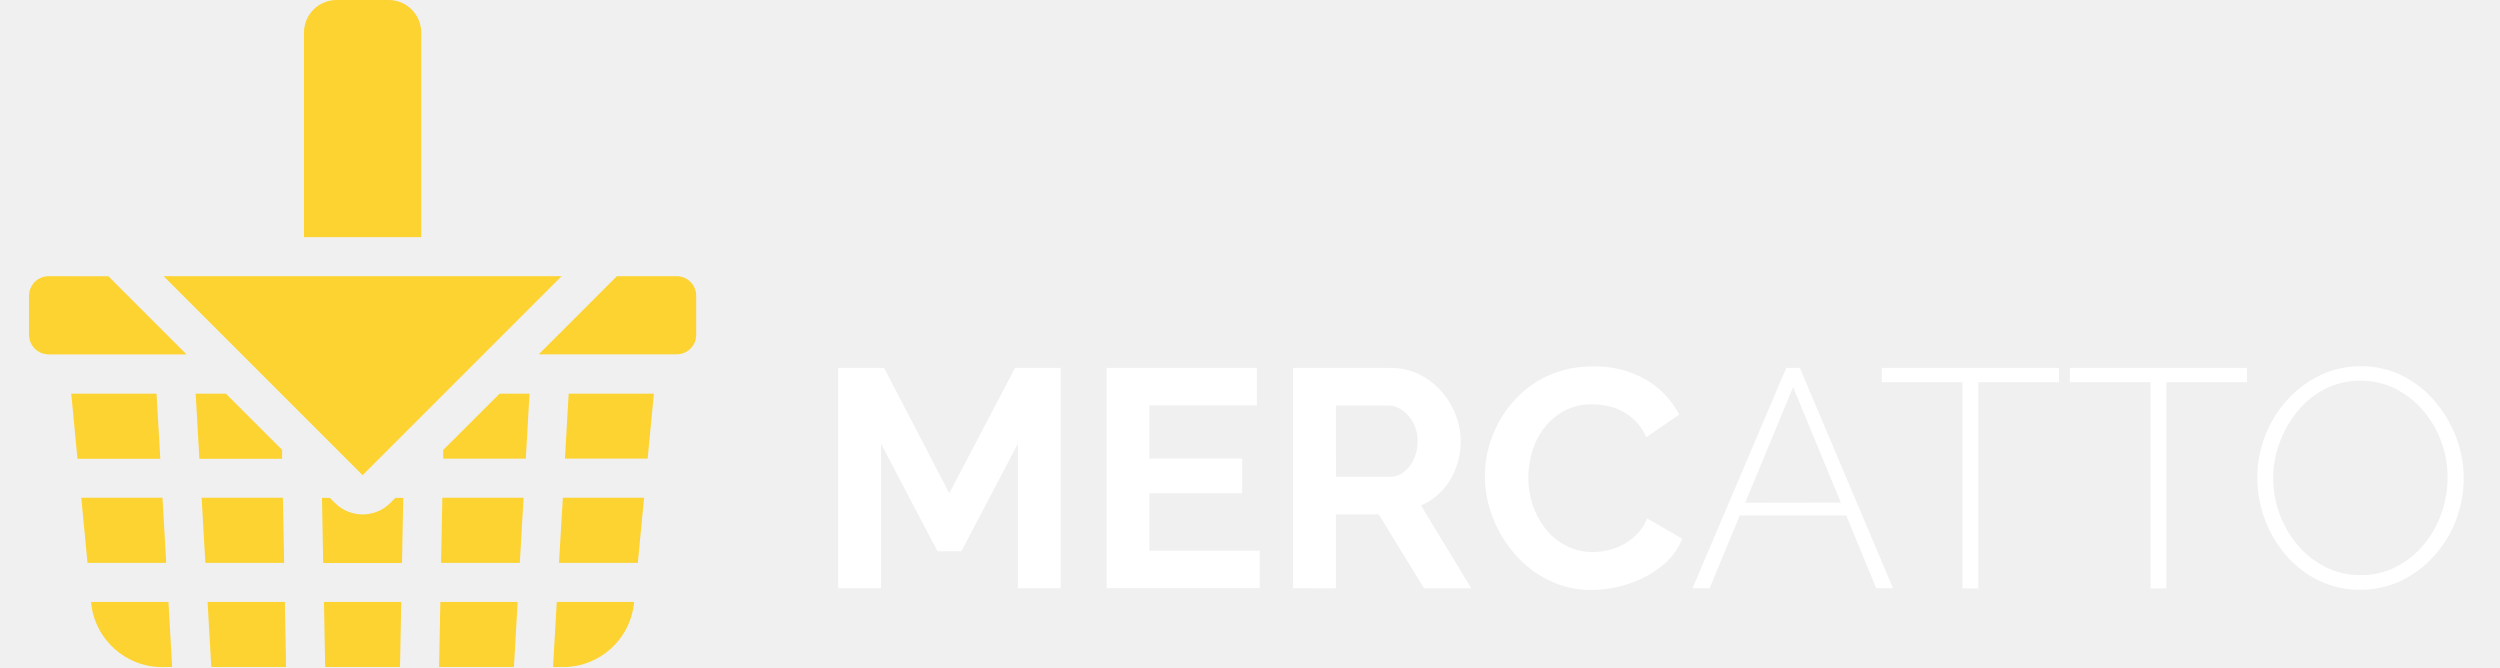
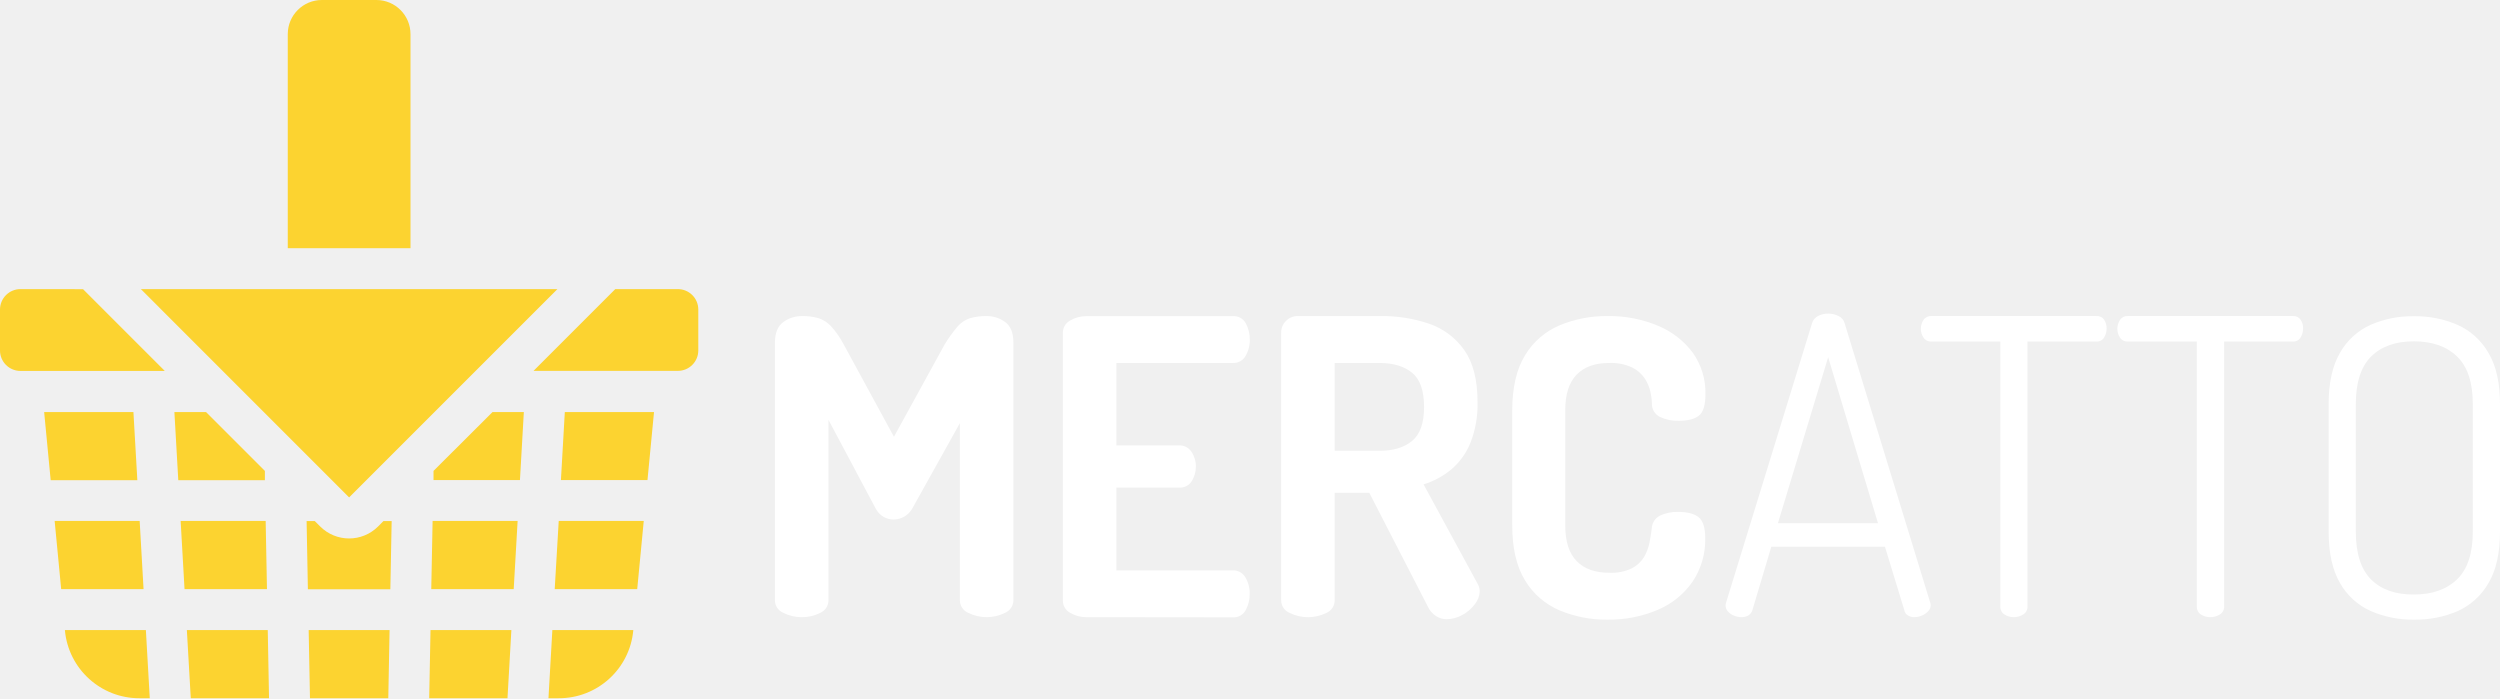
- <svg xmlns="http://www.w3.org/2000/svg" id="Componente_4_1" data-name="Componente 4 – 1" width="344.129" height="91.823" viewBox="0 0 344.129 91.823">
+ <svg xmlns="http://www.w3.org/2000/svg" viewBox="0 0 764.5 213.52">
  <defs>
-     <clipPath id="clip-path">
-       <rect x="-4" width="105.129" height="91.823" fill="none" />
-     </clipPath>
-     <clipPath id="clip-path-2">
-       <rect x="93" width="238.129" height="91.823" fill="none" />
-     </clipPath>
+     <style>.cls-1{fill:#fff;}.cls-2{fill:#fcd330;}</style>
  </defs>
-   <g id="Grupo_de_desplazamiento_3" data-name="Grupo de desplazamiento 3" transform="translate(4)" clip-path="url(#clip-path)" style="isolation: isolate">
-     <g id="Capa_2" data-name="Capa 2">
-       <g id="Capa_1" data-name="Capa 1">
-         <path id="Trazado_38" data-name="Trazado 38" d="M262.8,148.087v-19.9L255.021,143h-3.29l-7.775-14.819v19.9h-5.9V117.76h6.326l8.971,17.258,9.052-17.258h6.283v30.327Z" transform="translate(-135.684 -67.118)" fill="#fcd330" />
-         <path id="Trazado_39" data-name="Trazado 39" d="M345.072,142.918v5.161H324V117.76h20.672v5.161H329.887v7.311H342.66v4.786H329.887v7.9Z" transform="translate(-184.666 -67.118)" fill="#fcd330" />
-         <path id="Trazado_40" data-name="Trazado 40" d="M383.68,148.086V117.76h13.413a8.794,8.794,0,0,1,3.87.86,9.891,9.891,0,0,1,3.079,2.309,10.636,10.636,0,0,1,2,3.247,9.892,9.892,0,0,1,.705,3.673,10.42,10.42,0,0,1-.662,3.694,9.116,9.116,0,0,1-1.9,3.1,8.6,8.6,0,0,1-2.9,2.051l6.919,11.4h-6.5l-6.236-10.166h-5.9v10.166Zm5.9-15.335h7.392a3.118,3.118,0,0,0,1.965-.662,4.636,4.636,0,0,0,1.363-1.772,5.8,5.8,0,0,0,.516-2.477,5.234,5.234,0,0,0-.6-2.542,5.006,5.006,0,0,0-1.518-1.72,3.384,3.384,0,0,0-1.987-.641h-7.134Z" transform="translate(-218.681 -67.118)" fill="#fcd330" />
-         <path id="Trazado_41" data-name="Trazado 41" d="M445.07,132.392a15.417,15.417,0,0,1,1-5.444A15.829,15.829,0,0,1,449,122.079a14.105,14.105,0,0,1,4.7-3.5,14.7,14.7,0,0,1,6.322-1.29,13.8,13.8,0,0,1,7.238,1.836,11.736,11.736,0,0,1,4.55,4.786l-4.528,3.118a7.238,7.238,0,0,0-2.008-2.714,7.526,7.526,0,0,0-2.645-1.411,10.007,10.007,0,0,0-2.778-.4,7.9,7.9,0,0,0-3.87.9,8.6,8.6,0,0,0-2.757,2.348,10.015,10.015,0,0,0-1.643,3.247,12.472,12.472,0,0,0-.533,3.587,11.688,11.688,0,0,0,.641,3.87,10.549,10.549,0,0,0,1.815,3.29A8.652,8.652,0,0,0,456.32,142a7.835,7.835,0,0,0,3.612.834,9.233,9.233,0,0,0,2.86-.469,8.136,8.136,0,0,0,2.692-1.5,6.781,6.781,0,0,0,1.922-2.649L472.236,141a9.031,9.031,0,0,1-2.929,3.845,14.531,14.531,0,0,1-4.55,2.391,16.2,16.2,0,0,1-5,.813,13.086,13.086,0,0,1-5.939-1.346,14.845,14.845,0,0,1-4.632-3.587,17.133,17.133,0,0,1-3.036-5.04,15.581,15.581,0,0,1-1.084-5.681Z" transform="translate(-253.67 -66.844)" fill="#fcd330" />
-         <path id="Trazado_42" data-name="Trazado 42" d="M524.427,117.76h1.879l12.815,30.327h-2.3l-4.137-10.011H518.028l-4.146,10.011H511.53Zm7.517,18.539-6.571-15.89-6.6,15.912Z" transform="translate(-291.549 -67.118)" fill="#fcd330" />
-         <path id="Trazado_43" data-name="Trazado 43" d="M596.512,119.725H585.4v28.383h-2.18V119.725h-11.1V117.76h24.392Z" transform="translate(-326.083 -67.118)" fill="#fcd330" />
-         <path id="Trazado_44" data-name="Trazado 44" d="M656.689,119.725h-11.1v28.383h-2.176V119.725H632.31V117.76h24.379Z" transform="translate(-360.389 -67.118)" fill="#fcd330" />
-         <path id="Trazado_45" data-name="Trazado 45" d="M706.488,148a12.712,12.712,0,0,1-5.767-1.29,14.389,14.389,0,0,1-4.485-3.479,16.342,16.342,0,0,1-3.926-10.618,15.912,15.912,0,0,1,4.077-10.7,14.786,14.786,0,0,1,4.528-3.419,12.669,12.669,0,0,1,5.616-1.26,12.51,12.51,0,0,1,5.788,1.325,14.346,14.346,0,0,1,4.464,3.544,16.679,16.679,0,0,1,2.916,4.967,15.692,15.692,0,0,1,1.015,5.543,16.036,16.036,0,0,1-1.066,5.831,15.777,15.777,0,0,1-3.01,4.911,14.417,14.417,0,0,1-4.524,3.4A12.849,12.849,0,0,1,706.488,148Zm-12-15.387a14.357,14.357,0,0,0,3.4,9.269,12.121,12.121,0,0,0,3.8,2.991,10.609,10.609,0,0,0,4.847,1.11,10.5,10.5,0,0,0,4.915-1.153,12.1,12.1,0,0,0,3.8-3.075,14.032,14.032,0,0,0,2.413-4.3,14.565,14.565,0,0,0,.834-4.842,14.4,14.4,0,0,0-.86-5,13.7,13.7,0,0,0-2.5-4.27,12.418,12.418,0,0,0-3.823-3.01,10.424,10.424,0,0,0-4.765-1.11,10.571,10.571,0,0,0-4.954,1.153,11.872,11.872,0,0,0-3.78,3.075,14.914,14.914,0,0,0-2.434,4.3A13.854,13.854,0,0,0,694.486,132.617Z" transform="translate(-394.586 -66.82)" fill="#fcd330" />
-         <path id="Trazado_46" data-name="Trazado 46" d="M25.24,126H13.5l.86,8.966h11.4Z" transform="translate(-7.694 -71.814)" fill="#fcd330" />
-         <path id="Trazado_47" data-name="Trazado 47" d="M171.53,134.945h11.383l.86-8.945H172.042Z" transform="translate(-97.764 -71.814)" fill="#fcd330" />
-         <path id="Trazado_48" data-name="Trazado 48" d="M131.88,168.276h10.841l.516-8.966H132.056Z" transform="translate(-75.166 -90.8)" fill="#fcd330" />
-         <path id="Trazado_49" data-name="Trazado 49" d="M66.421,159.31H55.24l.512,8.966H66.593Z" transform="translate(-31.484 -90.8)" fill="#fcd330" />
-         <path id="Trazado_50" data-name="Trazado 50" d="M169.63,168.276h10.85l.86-8.966H170.159Z" transform="translate(-96.682 -90.8)" fill="#fcd330" />
-         <path id="Trazado_51" data-name="Trazado 51" d="M27.891,159.31H16.71l.86,8.966H28.4Z" transform="translate(-9.524 -90.8)" fill="#fcd330" />
-         <path id="Trazado_52" data-name="Trazado 52" d="M57.14,192.67l.516,8.966H67.947l-.168-8.966Z" transform="translate(-32.567 -109.813)" fill="#fcd330" />
-         <path id="Trazado_53" data-name="Trazado 53" d="M19.85,192.67v.039a9.822,9.822,0,0,0,9.818,8.928H31.01L30.5,192.67Z" transform="translate(-11.314 -109.813)" fill="#fcd330" />
-         <path id="Trazado_54" data-name="Trazado 54" d="M167.72,201.636h1.337a9.818,9.818,0,0,0,9.818-8.928v-.039H168.232Z" transform="translate(-95.593 -109.813)" fill="#fcd330" />
-         <path id="Trazado_55" data-name="Trazado 55" d="M131.25,201.636h10.3l.512-8.966H131.422Z" transform="translate(-74.807 -109.813)" fill="#fcd330" />
-         <path id="Trazado_56" data-name="Trazado 56" d="M94.562,201.636h10.3l.168-8.966H94.39Z" transform="translate(-53.798 -109.813)" fill="#fcd330" />
-         <path id="Trazado_57" data-name="Trazado 57" d="M65.229,133.741,57.489,126H53.33l.512,8.966H65.229Z" transform="translate(-30.396 -71.814)" fill="#fcd330" />
-         <path id="Trazado_58" data-name="Trazado 58" d="M132.57,133.741v1.208h11.366l.512-8.949h-4.116Z" transform="translate(-75.559 -71.814)" fill="#fcd330" />
-         <path id="Trazado_59" data-name="Trazado 59" d="M103.156,160.06a5.384,5.384,0,0,1-7.607,0l-.71-.71H93.76l.168,8.966h10.846l.172-8.966h-1.084Z" transform="translate(-53.439 -90.822)" fill="#fcd330" />
-         <path id="Trazado_60" data-name="Trazado 60" d="M97.853,88.41H43.07L70.46,115.8Z" transform="translate(-24.548 -50.39)" fill="#fcd330" />
-         <path id="Trazado_61" data-name="Trazado 61" d="M2.692,88.41A2.692,2.692,0,0,0,0,91.1v5.38A2.688,2.688,0,0,0,2.692,99.17H21.67L10.919,88.419Z" transform="translate(0 -50.39)" fill="#fcd330" />
-         <path id="Trazado_62" data-name="Trazado 62" d="M182.124,88.41H173.9L163.15,99.161h18.982a2.688,2.688,0,0,0,2.688-2.688V91.1a2.688,2.688,0,0,0-2.7-2.692Z" transform="translate(-92.988 -50.39)" fill="#fcd330" />
-         <path id="Trazado_63" data-name="Trazado 63" d="M104.14,4.485A4.49,4.49,0,0,0,99.654,0H92.481A4.485,4.485,0,0,0,88,4.485V32.64h16.14Z" transform="translate(-50.156)" fill="#fcd330" />
-       </g>
-     </g>
-   </g>
-   <g id="Grupo_de_desplazamiento_4" data-name="Grupo de desplazamiento 4" transform="translate(13)" clip-path="url(#clip-path-2)" style="isolation: isolate">
-     <g id="Capa_2-2" data-name="Capa 2">
-       <g id="Capa_1-2" data-name="Capa 1">
-         <path id="Trazado_38-2" data-name="Trazado 38" d="M262.8,148.087v-19.9L255.021,143h-3.29l-7.775-14.819v19.9h-5.9V117.76h6.326l8.971,17.258,9.052-17.258h6.283v30.327Z" transform="translate(-135.684 -67.118)" fill="#fff" />
-         <path id="Trazado_39-2" data-name="Trazado 39" d="M345.072,142.918v5.161H324V117.76h20.672v5.161H329.887v7.311H342.66v4.786H329.887v7.9Z" transform="translate(-184.666 -67.118)" fill="#fff" />
-         <path id="Trazado_40-2" data-name="Trazado 40" d="M383.68,148.086V117.76h13.413a8.794,8.794,0,0,1,3.87.86,9.891,9.891,0,0,1,3.079,2.309,10.636,10.636,0,0,1,2,3.247,9.892,9.892,0,0,1,.705,3.673,10.42,10.42,0,0,1-.662,3.694,9.116,9.116,0,0,1-1.9,3.1,8.6,8.6,0,0,1-2.9,2.051l6.919,11.4h-6.5l-6.236-10.166h-5.9v10.166Zm5.9-15.335h7.392a3.118,3.118,0,0,0,1.965-.662,4.636,4.636,0,0,0,1.363-1.772,5.8,5.8,0,0,0,.516-2.477,5.234,5.234,0,0,0-.6-2.542,5.006,5.006,0,0,0-1.518-1.72,3.384,3.384,0,0,0-1.987-.641h-7.134Z" transform="translate(-218.681 -67.118)" fill="#fff" />
-         <path id="Trazado_41-2" data-name="Trazado 41" d="M445.07,132.392a15.417,15.417,0,0,1,1-5.444A15.829,15.829,0,0,1,449,122.079a14.105,14.105,0,0,1,4.7-3.5,14.7,14.7,0,0,1,6.322-1.29,13.8,13.8,0,0,1,7.238,1.836,11.736,11.736,0,0,1,4.55,4.786l-4.528,3.118a7.238,7.238,0,0,0-2.008-2.714,7.526,7.526,0,0,0-2.645-1.411,10.007,10.007,0,0,0-2.778-.4,7.9,7.9,0,0,0-3.87.9,8.6,8.6,0,0,0-2.757,2.348,10.015,10.015,0,0,0-1.643,3.247,12.472,12.472,0,0,0-.533,3.587,11.688,11.688,0,0,0,.641,3.87,10.549,10.549,0,0,0,1.815,3.29A8.652,8.652,0,0,0,456.32,142a7.835,7.835,0,0,0,3.612.834,9.233,9.233,0,0,0,2.86-.469,8.136,8.136,0,0,0,2.692-1.5,6.781,6.781,0,0,0,1.922-2.649L472.236,141a9.031,9.031,0,0,1-2.929,3.845,14.531,14.531,0,0,1-4.55,2.391,16.2,16.2,0,0,1-5,.813,13.086,13.086,0,0,1-5.939-1.346,14.845,14.845,0,0,1-4.632-3.587,17.133,17.133,0,0,1-3.036-5.04,15.581,15.581,0,0,1-1.084-5.681Z" transform="translate(-253.67 -66.844)" fill="#fff" />
-         <path id="Trazado_42-2" data-name="Trazado 42" d="M524.427,117.76h1.879l12.815,30.327h-2.3l-4.137-10.011H518.028l-4.146,10.011H511.53Zm7.517,18.539-6.571-15.89-6.6,15.912Z" transform="translate(-291.549 -67.118)" fill="#fff" />
-         <path id="Trazado_43-2" data-name="Trazado 43" d="M596.512,119.725H585.4v28.383h-2.18V119.725h-11.1V117.76h24.392Z" transform="translate(-326.083 -67.118)" fill="#fff" />
-         <path id="Trazado_44-2" data-name="Trazado 44" d="M656.689,119.725h-11.1v28.383h-2.176V119.725H632.31V117.76h24.379Z" transform="translate(-360.389 -67.118)" fill="#fff" />
-         <path id="Trazado_45-2" data-name="Trazado 45" d="M706.488,148a12.712,12.712,0,0,1-5.767-1.29,14.389,14.389,0,0,1-4.485-3.479,16.342,16.342,0,0,1-3.926-10.618,15.912,15.912,0,0,1,4.077-10.7,14.786,14.786,0,0,1,4.528-3.419,12.669,12.669,0,0,1,5.616-1.26,12.51,12.51,0,0,1,5.788,1.325,14.346,14.346,0,0,1,4.464,3.544,16.679,16.679,0,0,1,2.916,4.967,15.692,15.692,0,0,1,1.015,5.543,16.036,16.036,0,0,1-1.066,5.831,15.777,15.777,0,0,1-3.01,4.911,14.417,14.417,0,0,1-4.524,3.4A12.849,12.849,0,0,1,706.488,148Zm-12-15.387a14.357,14.357,0,0,0,3.4,9.269,12.121,12.121,0,0,0,3.8,2.991,10.609,10.609,0,0,0,4.847,1.11,10.5,10.5,0,0,0,4.915-1.153,12.1,12.1,0,0,0,3.8-3.075,14.032,14.032,0,0,0,2.413-4.3,14.565,14.565,0,0,0,.834-4.842,14.4,14.4,0,0,0-.86-5,13.7,13.7,0,0,0-2.5-4.27,12.418,12.418,0,0,0-3.823-3.01,10.424,10.424,0,0,0-4.765-1.11,10.571,10.571,0,0,0-4.954,1.153,11.872,11.872,0,0,0-3.78,3.075,14.914,14.914,0,0,0-2.434,4.3A13.854,13.854,0,0,0,694.486,132.617Z" transform="translate(-394.586 -66.82)" fill="#fff" />
-         <path id="Trazado_46-2" data-name="Trazado 46" d="M25.24,126H13.5l.86,8.966h11.4Z" transform="translate(-7.694 -71.814)" fill="#fff" />
-         <path id="Trazado_47-2" data-name="Trazado 47" d="M171.53,134.945h11.383l.86-8.945H172.042Z" transform="translate(-97.764 -71.814)" fill="#fff" />
-         <path id="Trazado_48-2" data-name="Trazado 48" d="M131.88,168.276h10.841l.516-8.966H132.056Z" transform="translate(-75.166 -90.8)" fill="#fff" />
-         <path id="Trazado_49-2" data-name="Trazado 49" d="M66.421,159.31H55.24l.512,8.966H66.593Z" transform="translate(-31.484 -90.8)" fill="#fff" />
-         <path id="Trazado_50-2" data-name="Trazado 50" d="M169.63,168.276h10.85l.86-8.966H170.159Z" transform="translate(-96.682 -90.8)" fill="#fff" />
-         <path id="Trazado_51-2" data-name="Trazado 51" d="M27.891,159.31H16.71l.86,8.966H28.4Z" transform="translate(-9.524 -90.8)" fill="#fff" />
-         <path id="Trazado_52-2" data-name="Trazado 52" d="M57.14,192.67l.516,8.966H67.947l-.168-8.966Z" transform="translate(-32.567 -109.813)" fill="#fff" />
-         <path id="Trazado_53-2" data-name="Trazado 53" d="M19.85,192.67v.039a9.822,9.822,0,0,0,9.818,8.928H31.01L30.5,192.67Z" transform="translate(-11.314 -109.813)" fill="#fff" />
-         <path id="Trazado_54-2" data-name="Trazado 54" d="M167.72,201.636h1.337a9.818,9.818,0,0,0,9.818-8.928v-.039H168.232Z" transform="translate(-95.593 -109.813)" fill="#fff" />
-         <path id="Trazado_55-2" data-name="Trazado 55" d="M131.25,201.636h10.3l.512-8.966H131.422Z" transform="translate(-74.807 -109.813)" fill="#fff" />
-         <path id="Trazado_56-2" data-name="Trazado 56" d="M94.562,201.636h10.3l.168-8.966H94.39Z" transform="translate(-53.798 -109.813)" fill="#fff" />
-         <path id="Trazado_57-2" data-name="Trazado 57" d="M65.229,133.741,57.489,126H53.33l.512,8.966H65.229Z" transform="translate(-30.396 -71.814)" fill="#fff" />
-         <path id="Trazado_58-2" data-name="Trazado 58" d="M132.57,133.741v1.208h11.366l.512-8.949h-4.116Z" transform="translate(-75.559 -71.814)" fill="#fff" />
-         <path id="Trazado_59-2" data-name="Trazado 59" d="M103.156,160.06a5.384,5.384,0,0,1-7.607,0l-.71-.71H93.76l.168,8.966h10.846l.172-8.966h-1.084Z" transform="translate(-53.439 -90.822)" fill="#fff" />
-         <path id="Trazado_60-2" data-name="Trazado 60" d="M97.853,88.41H43.07L70.46,115.8Z" transform="translate(-24.548 -50.39)" fill="#fff" />
-         <path id="Trazado_61-2" data-name="Trazado 61" d="M2.692,88.41A2.692,2.692,0,0,0,0,91.1v5.38A2.688,2.688,0,0,0,2.692,99.17H21.67L10.919,88.419Z" transform="translate(0 -50.39)" fill="#fff" />
-         <path id="Trazado_62-2" data-name="Trazado 62" d="M182.124,88.41H173.9L163.15,99.161h18.982a2.688,2.688,0,0,0,2.688-2.688V91.1a2.688,2.688,0,0,0-2.7-2.692Z" transform="translate(-92.988 -50.39)" fill="#fff" />
-         <path id="Trazado_63-2" data-name="Trazado 63" d="M104.14,4.485A4.49,4.49,0,0,0,99.654,0H92.481A4.485,4.485,0,0,0,88,4.485V32.64h16.14Z" transform="translate(-50.156)" fill="#fff" />
-       </g>
+   <g id="Capa_2" data-name="Capa 2">
+     <g id="Capa_1-2" data-name="Capa 1">
+       <path class="cls-1" d="M245.16,188.73a12.14,12.14,0,0,1-5.61-1.32,4.17,4.17,0,0,1-2.58-3.85V104.84c0-3,.86-5.14,2.58-6.36a9.5,9.5,0,0,1,5.61-1.83,17.83,17.83,0,0,1,5.1.63,9.16,9.16,0,0,1,3.91,2.52,27.2,27.2,0,0,1,3.84,5.54l15.36,28.22,15.5-28.22a41,41,0,0,1,4-5.54,8.34,8.34,0,0,1,3.85-2.52,17.88,17.88,0,0,1,5-.63,9.41,9.41,0,0,1,5.66,1.83c1.68,1.22,2.52,3.33,2.52,6.36v78.72a4.17,4.17,0,0,1-2.58,3.85,12.56,12.56,0,0,1-11.21,0,4.17,4.17,0,0,1-2.58-3.85V129.4l-14.61,26.2a6.66,6.66,0,0,1-5.67,3.28,6.6,6.6,0,0,1-2.84-.7,6.36,6.36,0,0,1-2.58-2.58l-14.48-27.21v55.17a4.18,4.18,0,0,1-2.52,3.85A12,12,0,0,1,245.16,188.73Z" />
+       <path class="cls-1" d="M332.2,188.73a9.63,9.63,0,0,1-4.92-1.32,4.22,4.22,0,0,1-2.26-3.85V101.81A4.21,4.21,0,0,1,327.28,98a9.63,9.63,0,0,1,4.92-1.32H377a4.15,4.15,0,0,1,4,2.27,10.19,10.19,0,0,1,1.19,4.78,9.67,9.67,0,0,1-1.32,5.17A4.24,4.24,0,0,1,377,111H341.39V136.2h19.15a4.35,4.35,0,0,1,3.84,2,8,8,0,0,1,1.32,4.6,8.42,8.42,0,0,1-1.19,4.22,4.22,4.22,0,0,1-4,2.08H341.39v25.32H377a4.24,4.24,0,0,1,3.84,2.14,9.66,9.66,0,0,1,1.32,5.16,10.18,10.18,0,0,1-1.19,4.79,4.15,4.15,0,0,1-4,2.27Z" />
+       <path class="cls-1" d="M442.29,189.36a5.89,5.89,0,0,1-3.21-1,6.71,6.71,0,0,1-2.46-2.9l-17.89-34.76H408.15v32.87a4.18,4.18,0,0,1-2.52,3.85,12.69,12.69,0,0,1-11.27,0,4.17,4.17,0,0,1-2.58-3.85V101.69a4.94,4.94,0,0,1,1.45-3.53,5,5,0,0,1,3.84-1.51H422A44.87,44.87,0,0,1,437.06,99a21.78,21.78,0,0,1,10.77,8.13q4,5.73,4,15.81a32,32,0,0,1-2.14,12.4,21,21,0,0,1-5.86,8.19,24.92,24.92,0,0,1-8.5,4.6L452,178.78a4.66,4.66,0,0,1,.37,1.07,4.17,4.17,0,0,1,.13.94,6.66,6.66,0,0,1-1.51,4,11.65,11.65,0,0,1-3.84,3.28A10.08,10.08,0,0,1,442.29,189.36Zm-34.14-51.52H422q6.17,0,9.82-3t3.66-10.33q0-7.56-3.66-10.52T422,111H408.15Z" />
+       <path class="cls-1" d="M491.41,189.49a36.63,36.63,0,0,1-14.48-2.84,22.46,22.46,0,0,1-10.59-9.2q-3.9-6.34-3.9-16.81V125.5q0-10.45,3.9-16.82a22.52,22.52,0,0,1,10.59-9.2,37.17,37.17,0,0,1,14.61-2.83,38.38,38.38,0,0,1,15.55,3,25.29,25.29,0,0,1,10.59,8.25,21.08,21.08,0,0,1,3.84,12.72c0,3.28-.68,5.44-2,6.49s-3.4,1.57-6.17,1.57a12.4,12.4,0,0,1-5.73-1.19,4.35,4.35,0,0,1-2.46-4,18,18,0,0,0-.44-3.59,12.59,12.59,0,0,0-1.7-4.09,9.83,9.83,0,0,0-3.84-3.4A15.13,15.13,0,0,0,492,111q-6.42,0-9.89,3.59t-3.46,10.9v35.14q0,7.43,3.53,11t10.07,3.52a14.23,14.23,0,0,0,6.81-1.38,9.38,9.38,0,0,0,3.71-3.46,14.21,14.21,0,0,0,1.64-4.35c.29-1.51.52-2.94.69-4.28a4.6,4.6,0,0,1,2.52-4,12.24,12.24,0,0,1,5.54-1.14q4.29,0,6.3,1.64c1.34,1.09,2,3.23,2,6.42a23,23,0,0,1-3.84,13.23A24.55,24.55,0,0,1,507,186.46,38,38,0,0,1,491.41,189.49Z" />
+       <path class="cls-1" d="M532.47,188.73a6,6,0,0,1-2.14-.44,5,5,0,0,1-1.89-1.26,2.66,2.66,0,0,1-.75-1.83,2.63,2.63,0,0,1,.13-.88l26.32-85.53a3.66,3.66,0,0,1,1.89-2.2,6.67,6.67,0,0,1,3-.69,6.91,6.91,0,0,1,3.22.75,3.38,3.38,0,0,1,1.82,2.14l26.2,85.53a2.48,2.48,0,0,1,.13.76,2.59,2.59,0,0,1-.76,1.82,5.44,5.44,0,0,1-1.89,1.32,5.73,5.73,0,0,1-2.39.51,3.72,3.72,0,0,1-1.89-.51,2.32,2.32,0,0,1-1.13-1.63l-5.92-19.4H541.67l-5.79,19.4a2.86,2.86,0,0,1-1.26,1.63A4.25,4.25,0,0,1,532.47,188.73ZM543.69,160h30.6l-15.24-50.76Z" />
+       <path class="cls-1" d="M615.86,188.73a5.18,5.18,0,0,1-2.9-.82,2.76,2.76,0,0,1-1.26-2.46v-81H590.54a2.67,2.67,0,0,1-2.33-1.2,4.87,4.87,0,0,1,0-5.41,2.67,2.67,0,0,1,2.33-1.2h50.51a2.68,2.68,0,0,1,2.4,1.14,4.65,4.65,0,0,1,.75,2.64,5.31,5.31,0,0,1-.75,2.77,2.6,2.6,0,0,1-2.4,1.26H620v81a2.7,2.7,0,0,1-1.32,2.46A5.29,5.29,0,0,1,615.86,188.73Z" />
+       <path class="cls-1" d="M675.94,188.73a5.15,5.15,0,0,1-2.89-.82,2.74,2.74,0,0,1-1.26-2.46v-81H650.63a2.64,2.64,0,0,1-2.33-1.2,4.87,4.87,0,0,1,0-5.41,2.64,2.64,0,0,1,2.33-1.2h50.51a2.66,2.66,0,0,1,2.39,1.14,4.65,4.65,0,0,1,.76,2.64,5.32,5.32,0,0,1-.76,2.77,2.58,2.58,0,0,1-2.39,1.26h-21v81a2.7,2.7,0,0,1-1.32,2.46A5.27,5.27,0,0,1,675.94,188.73Z" />
+       <path class="cls-1" d="M738.17,189.49a32.16,32.16,0,0,1-13.23-2.65,20.31,20.31,0,0,1-9.38-8.57q-3.46-5.91-3.46-15.74v-39q0-9.69,3.46-15.62a20.35,20.35,0,0,1,9.32-8.56,31.86,31.86,0,0,1,13.29-2.65,32.3,32.3,0,0,1,13.35,2.65,20.59,20.59,0,0,1,9.45,8.56q3.53,5.92,3.53,15.62v39.05q0,9.83-3.53,15.74a20.61,20.61,0,0,1-9.45,8.57A32.46,32.46,0,0,1,738.17,189.49Zm0-7.69q8.43,0,13.23-4.66t4.78-14.61v-39q0-9.83-4.78-14.49t-13.23-4.66q-8.45,0-13.1,4.66t-4.66,14.49v39.05q0,9.94,4.66,14.61T738.17,181.8Z" />
+       <path class="cls-2" d="M40.8,126H13.5l2,20.85H42Z" />
+       <path class="cls-2" d="M171.53,146.8H198L200,126H172.72Z" />
+       <path class="cls-2" d="M131.88,180.16h25.21l1.2-20.85h-26Z" />
+       <path class="cls-2" d="M81.24,159.31h-26l1.19,20.85H81.64Z" />
+       <path class="cls-2" d="M169.63,180.16h25.23l2-20.85h-26Z" />
+       <path class="cls-2" d="M42.71,159.31h-26l2,20.85H43.9Z" />
+       <path class="cls-2" d="M57.14,192.67l1.2,20.85H82.27l-.39-20.85Z" />
+       <path class="cls-2" d="M19.85,192.67v.09a22.84,22.84,0,0,0,22.83,20.76H45.8l-1.19-20.85Z" />
+       <path class="cls-2" d="M167.72,213.52h3.11a22.83,22.83,0,0,0,22.83-20.76v-.09H168.91Z" />
+       <path class="cls-2" d="M131.25,213.52h23.94l1.19-20.85H131.65Z" />
+       <path class="cls-2" d="M94.79,213.52h23.95l.39-20.85H94.39Z" />
+       <path class="cls-2" d="M81,144l-18-18H53.33l1.19,20.85H81Z" />
+       <path class="cls-2" d="M132.57,144l0,2.81H159L160.19,126h-9.57Z" />
+       <path class="cls-2" d="M115.61,161a12.52,12.52,0,0,1-17.69,0l-1.65-1.65H93.76l.39,20.85h25.22l.4-20.85h-2.52Z" />
+       <path class="cls-2" d="M170.46,88.41H43.07l63.69,63.7Z" />
+       <path class="cls-2" d="M6.26,88.41A6.26,6.26,0,0,0,0,94.67v12.51a6.25,6.25,0,0,0,6.26,6.25H50.39l-25-25Z" />
+       <path class="cls-2" d="M207.27,88.41H188.15l-25,25h44.14a6.25,6.25,0,0,0,6.25-6.25V94.67A6.25,6.25,0,0,0,207.27,88.41Z" />
+       <path class="cls-2" d="M125.53,10.43A10.44,10.44,0,0,0,115.1,0H98.42A10.43,10.43,0,0,0,88,10.43V75.9h37.53Z" />
    </g>
  </g>
</svg>
